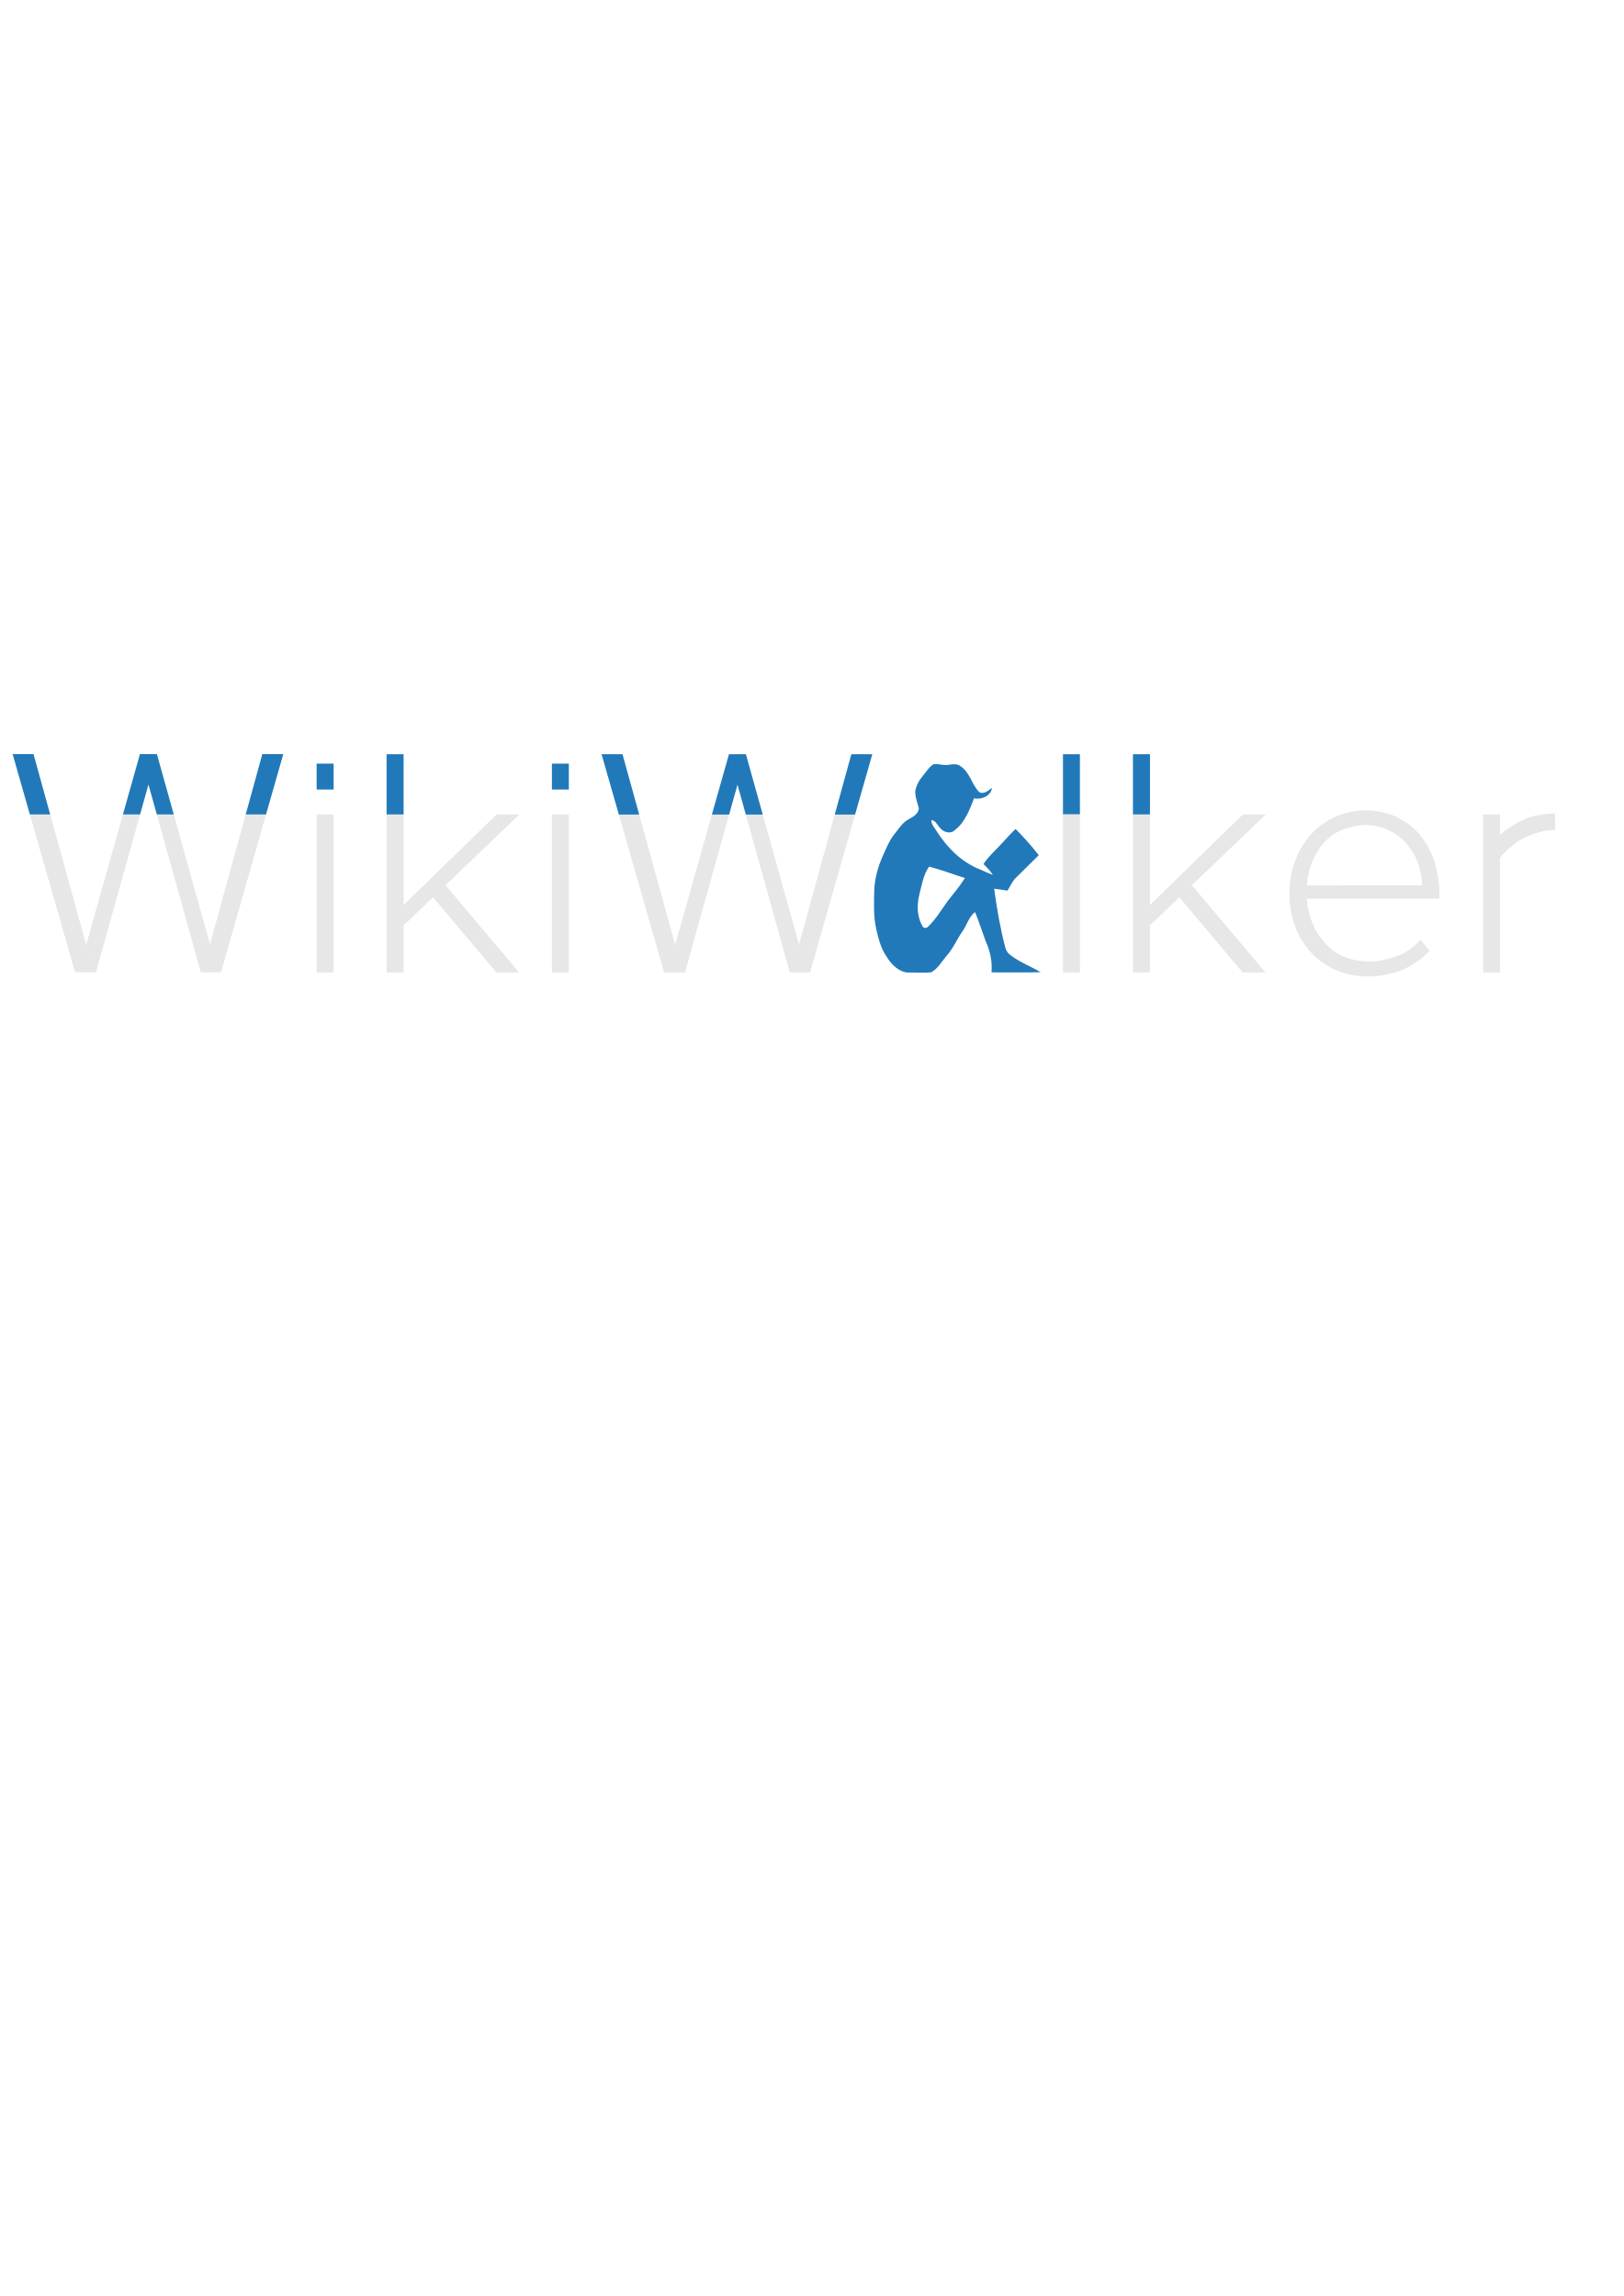
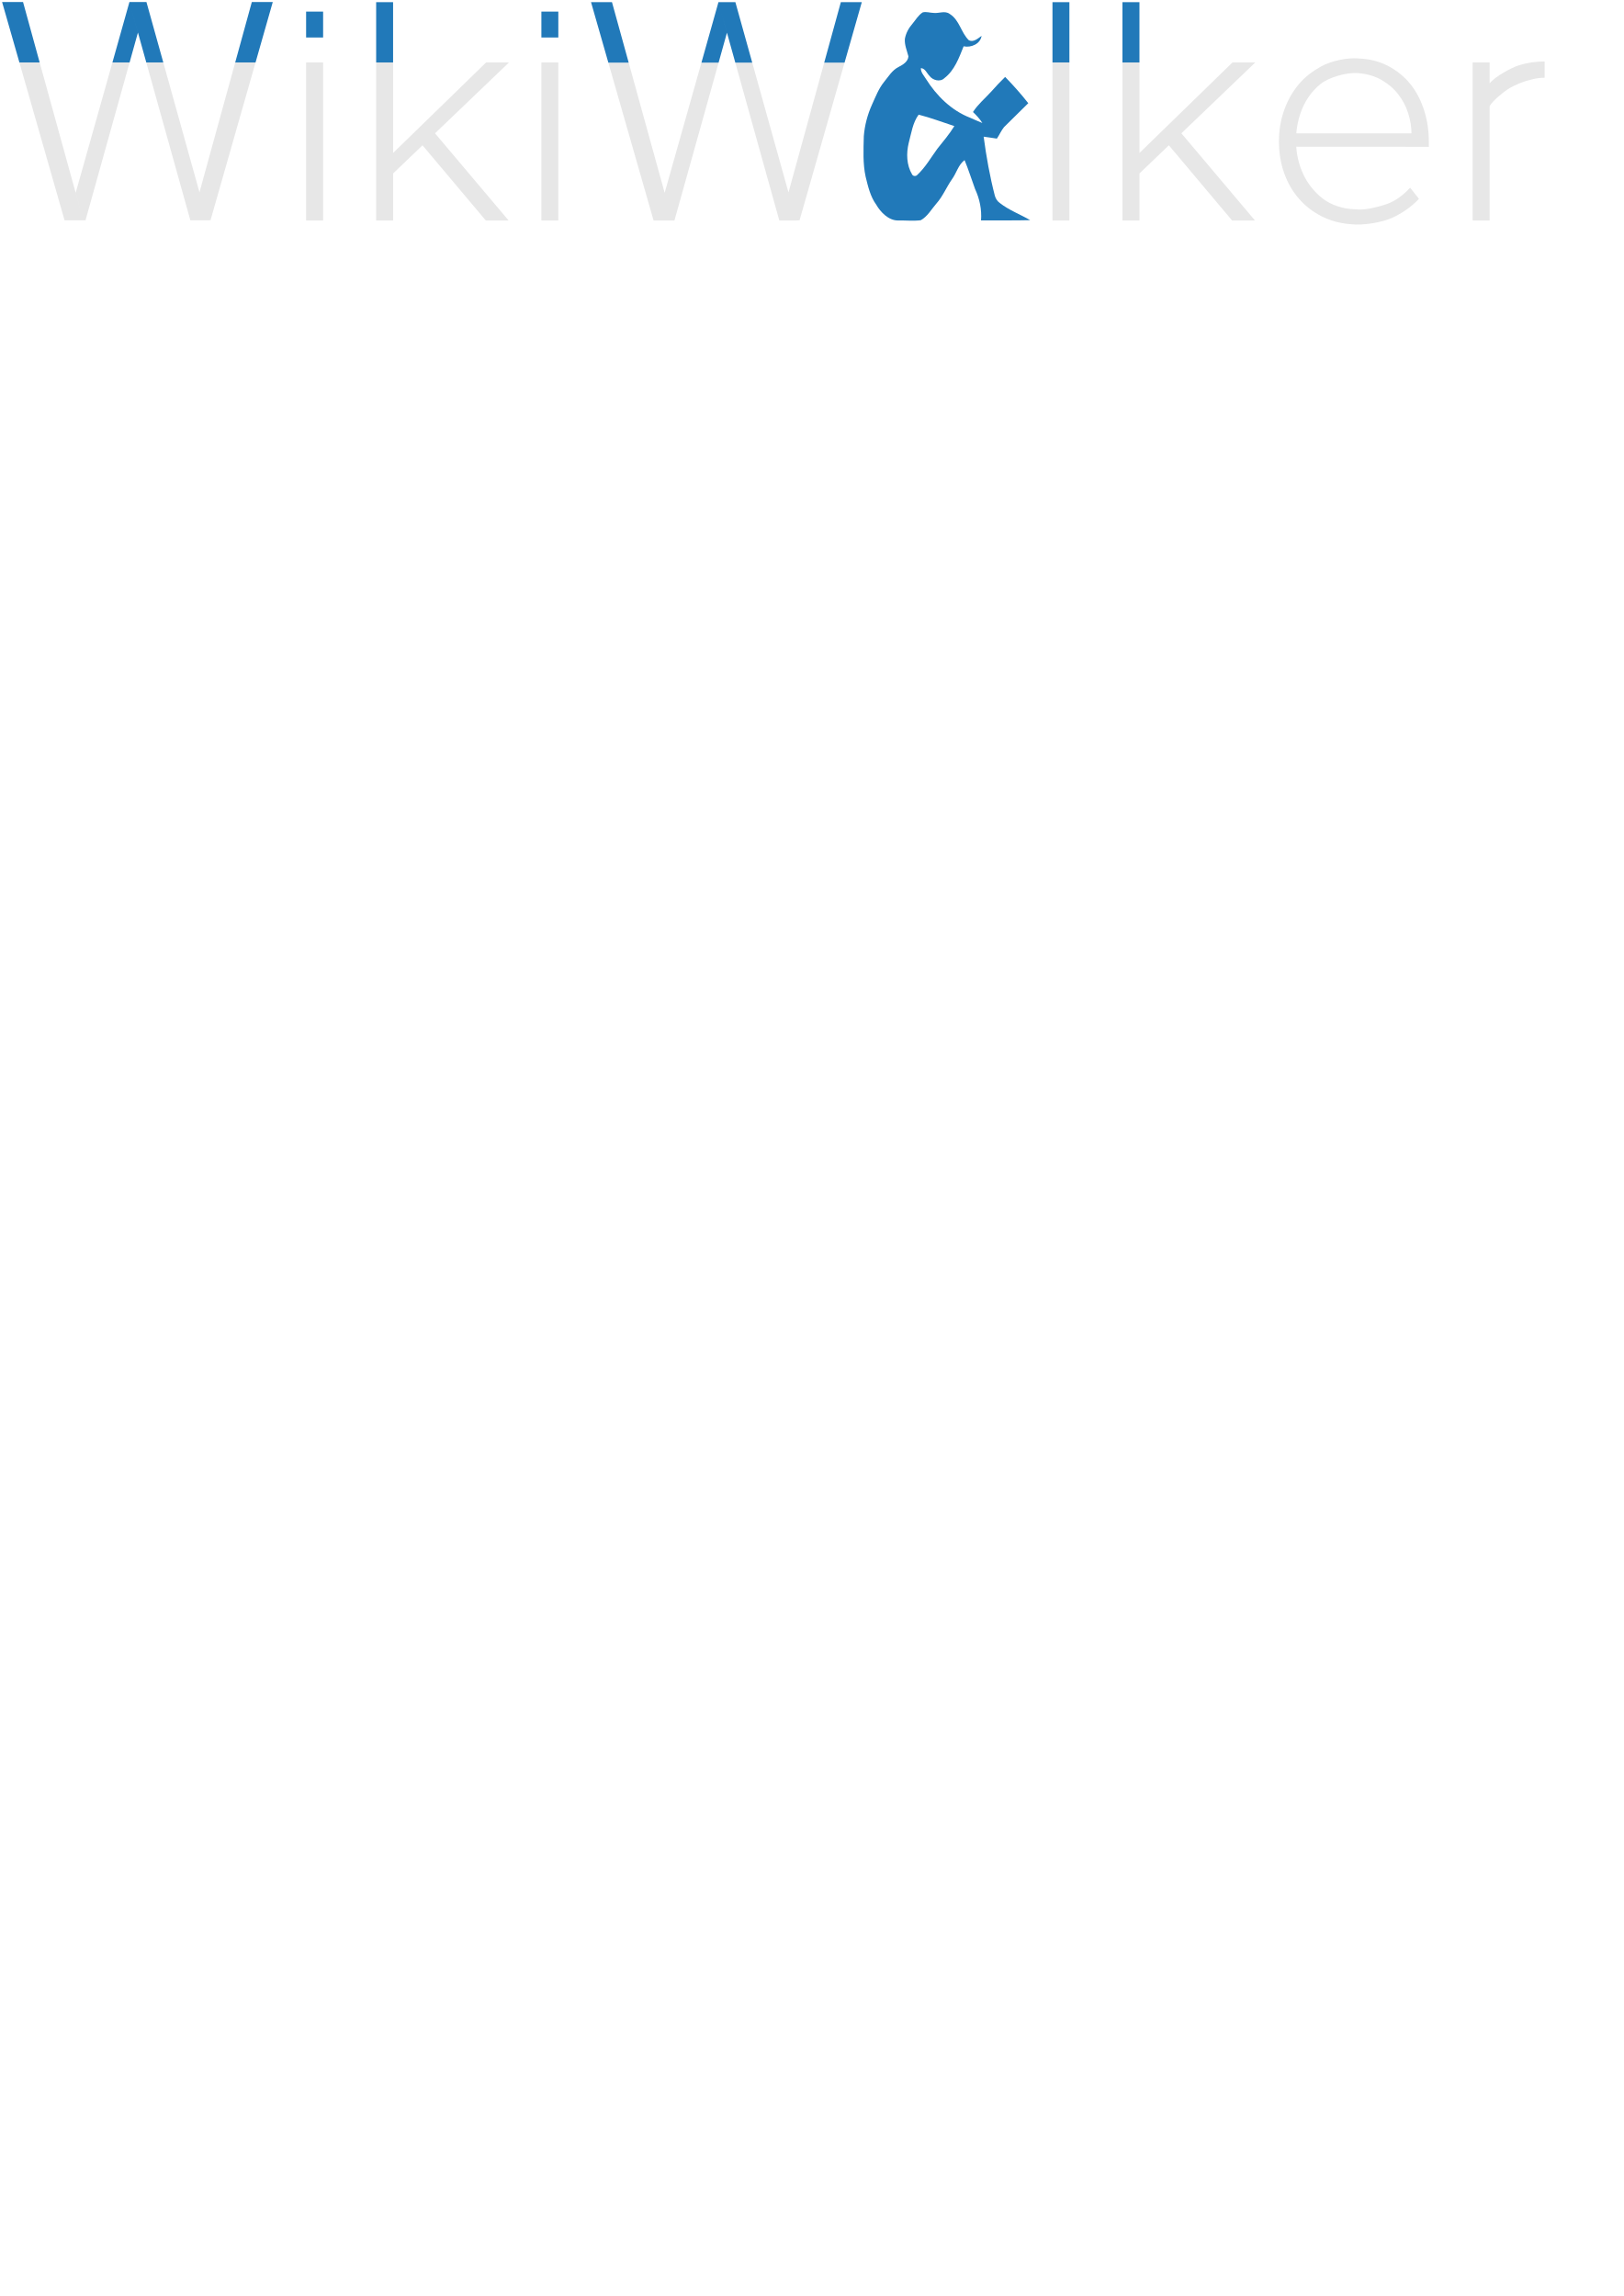
<svg xmlns="http://www.w3.org/2000/svg" xml:space="preserve" width="210mm" height="297mm" version="1.1" style="shape-rendering:geometricPrecision; text-rendering:geometricPrecision; image-rendering:optimizeQuality; fill-rule:evenodd; clip-rule:evenodd" viewBox="0 0 21000 29700">
  <defs>
    <style type="text/css">
   
    .fil2 {fill:#2179B9}
    .fil1 {fill:#2179B9;fill-rule:nonzero}
    .fil0 {fill:#E7E7E7;fill-rule:nonzero}
   
  </style>
  </defs>
  <g id="Слой_x0020_1">
-     <path id="R" class="fil0" d="M20113 10734c-52,0 -105,6 -160,19 -56,13 -112,31 -167,52 -55,23 -107,49 -155,80 -48,31 -211,163 -230,219l0 -298c71,-87 278,-202 381,-235 105,-32 215,-48 331,-48l0 211zm-712 -199l0 2044 -219 0 0 -2044 219 0z" />
-     <path id="E" class="fil0" d="M18488 12300c-102,108 -218,186 -345,244 -126,57 -369,104 -548,83l0 -197 110 8c88,5 249,-30 366,-70 117,-41 215,-119 303,-213l114 145zm-1811 -746c0,-143 23,-278 67,-403 46,-125 108,-236 189,-333 80,-96 179,-170 290,-231 132,-74 341,-115 477,-104l0 191c-153,-14 -386,58 -489,143 -102,85 -179,190 -232,314 -53,125 -79,259 -81,403 -1,144 24,279 75,405 51,125 128,233 231,325 102,92 233,147 391,166l0 197c-135,-11 -259,-46 -372,-105 -113,-58 -210,-134 -290,-227 -81,-93 -143,-202 -189,-327 -44,-126 -67,-264 -67,-414zm1714 -102c0,-83 -14,-170 -42,-258 -28,-89 -71,-171 -128,-245 -56,-74 -128,-135 -214,-186 -86,-50 -188,-80 -307,-89l0 -191c146,6 277,39 392,100 115,60 212,139 289,237 76,98 135,211 175,339 40,128 60,265 60,409l0 58 -1715 -1c-10,-46 -11,-125 1,-172l1489 -1z" />
-     <path class="fil0" d="M1812 10535l-571 2043 -28 -1 -98 -357 475 -1685 222 0zm1629 0l-582 2041c-25,1 -42,1 -42,1 -35,-120 -67,-242 -101,-362l462 -1680 263 0zm-1194 0l570 2042 -220 0 -569 -2042 219 0zm-1598 0l564 2042 -242 0 -585 -2042 263 0z" />
-     <path class="fil1" d="M386 10535l-223 -781 270 0 216 781 -263 0zm2792 0l215 -781 271 0 -223 781 -263 0zm-1150 0l-218 -781 219 0 218 781 -219 0zm-438 0l220 -781 110 395 -108 386 -222 0z" />
-     <path class="fil0" d="M9430 10537l-571 2043 -28 -1 -99 -357 475 -1685 223 0zm1629 0l-582 2041c-25,1 -42,1 -42,1 -35,-120 -67,-242 -101,-362l462 -1680 263 0zm-1194 0l570 2042 -220 0 -569 -2042 219 0zm-1598 0l564 2042 -242 0 -585 -2042 263 0z" />
-     <path class="fil1" d="M8004 10537l-224 -781 271 0 216 781 -263 0zm2792 0l215 -781 271 0 -223 781 -263 0zm-1150 0l-218 -781 219 0 218 781 -219 0zm-439 0l221 -781 110 395 -108 386 -223 0z" />
-     <polygon class="fil1" points="7357,10213 7138,10213 7138,9878 7357,9878 " />
-     <polygon class="fil0" points="7357,10535 7357,12579 7138,12579 7138,10535 " />
-     <polygon class="fil0" points="4315,10535 4315,12579 4095,12579 4095,10535 " />
-     <polygon class="fil1" points="4315,10213 4095,10213 4095,9878 4315,9878 " />
-     <path class="fil0" d="M5762 11451l952 1128 -295 0 -819 -973 162 -155zm661 -916l295 0 -1498 1436 0 -265 1203 -1171zm-1203 0l0 2044 -220 0 0 -2044 220 0z" />
-     <polygon class="fil1" points="5000,10535 5000,9756 5220,9756 5220,10535 " />
-     <path class="fil0" d="M15415 11451l952 1128 -296 0 -818 -973 162 -155zm660 -916l296 0 -1498 1436 0 -265 1202 -1171zm-1202 0l0 2044 -220 0 0 -2044 220 0z" />
-     <polygon class="fil1" points="14653,10535 14653,9756 14873,9756 14873,10535 " />
-     <polygon class="fil1" points="13748,10535 13748,9756 13967,9756 13967,10535 " />
-     <polygon class="fil0" points="13967,10535 13967,12579 13748,12579 13748,10535 " />
-     <path id="path3106" class="fil2" d="M12070 9888c45,-13 93,5 140,7 69,8 147,-34 209,14 127,78 146,241 248,339 60,31 117,-24 163,-56 -14,105 -137,155 -232,135 -59,148 -116,310 -249,411 -55,56 -151,27 -193,-31 -35,-35 -55,-95 -110,-99 -2,57 40,97 67,142 136,216 329,408 570,500 52,24 105,47 158,68 -33,-53 -76,-98 -121,-141 64,-101 156,-177 235,-265 59,-65 117,-129 180,-189 106,107 207,220 300,339 -103,105 -211,206 -314,311 -37,45 -59,100 -92,148 -57,-11 -114,-17 -171,-25 34,257 79,513 145,765 10,36 32,70 63,92 119,93 264,146 393,223 -211,6 -424,1 -635,2 11,-139 -18,-279 -77,-406 -46,-124 -85,-251 -136,-374 -82,62 -104,168 -163,249 -72,102 -119,221 -203,314 -61,71 -116,171 -201,216 -96,11 -199,0 -295,3 -121,-1 -225,-108 -281,-204 -76,-106 -106,-235 -136,-361 -38,-172 -28,-350 -24,-526 11,-141 48,-279 106,-409 46,-100 85,-205 155,-291 57,-70 105,-154 189,-195 55,-29 121,-69 126,-138 -18,-74 -51,-148 -46,-226 14,-73 51,-141 100,-197 42,-49 75,-110 132,-145zm-53 1322c157,41 308,99 462,148 -64,104 -144,198 -219,293 -85,116 -157,244 -264,342 -18,16 -51,14 -63,-9 -73,-121 -77,-273 -44,-408 34,-125 50,-258 128,-366z" />
+     <path id="R" class="fil0" d="M19977 1006c-52,0 -105,6 -160,20 -56,13 -112,30 -167,52 -55,23 -107,49 -155,80 -48,31 -211,162 -229,219l0 -299c70,-87 277,-202 381,-234 104,-33 214,-49 330,-49l0 211zm-711 -198l0 2044 -220 0 0 -2044 220 0z" />
+     <path id="E" class="fil0" d="M18352 2572c-102,108 -218,186 -345,245 -126,57 -369,104 -548,82l0 -196 110 7c89,6 249,-29 366,-70 117,-41 215,-118 303,-212l114 144zm-1811 -745c0,-144 23,-278 68,-403 45,-126 107,-237 188,-333 80,-97 179,-170 290,-232 132,-73 341,-115 478,-103l0 190c-154,-13 -387,58 -489,143 -103,85 -180,190 -233,315 -52,124 -79,259 -81,403 -1,144 24,279 75,404 51,126 128,234 231,325 102,92 233,148 391,167l0 196c-135,-11 -259,-46 -372,-104 -113,-59 -210,-134 -290,-228 -81,-93 -143,-201 -188,-327 -45,-125 -68,-263 -68,-413zm1714 -102c0,-84 -14,-170 -42,-259 -28,-89 -71,-171 -128,-244 -56,-74 -127,-135 -214,-186 -86,-50 -188,-81 -306,-90l0 -190c146,5 276,38 391,99 115,61 212,140 289,238 77,97 135,211 175,339 41,128 60,264 60,409l0 58 -1715 -1c-10,-47 -10,-126 1,-173l1489 0z" />
+     <path class="fil0" d="M1676 808l-570 2042 -29 0 -98 -357 475 -1685 222 0zm1629 0l-582 2040c-25,2 -42,2 -42,2 -35,-120 -67,-243 -101,-363l462 -1679 263 0zm-1193 0l569 2042 -219 0 -570 -2042 220 0zm-1599 0l564 2042 -242 0 -584 -2042 262 0z" />
+     <path class="fil1" d="M251 808l-224 -782 271 0 215 782 -262 0zm2791 0l215 -782 271 0 -223 782 -263 0zm-1150 0l-218 -782 220 0 218 782 -220 0zm-438 0l220 -782 110 395 -108 387 -222 0z" />
+     <path class="fil0" d="M9294 810l-571 2042 -28 0 -99 -357 476 -1685 222 0zm1629 0l-582 2040c-25,2 -42,2 -42,2 -35,-120 -67,-243 -101,-363l462 -1679 263 0zm-1194 0l570 2042 -220 0 -569 -2042 219 0zm-1598 0l564 2042 -242 0 -585 -2042 263 0z" />
+     <path class="fil1" d="M7868 810l-224 -782 271 0 216 782 -263 0zm2792 0l215 -782 271 0 -223 782 -263 0zm-1150 0l-218 -782 219 0 218 782 -219 0zm-438 0l220 -782 110 395 -108 387 -222 0z" />
+     <polygon class="fil1" points="7221,485 7002,485 7002,150 7221,150 " />
+     <polygon class="fil0" points="7221,808 7221,2852 7002,2852 7002,808 " />
+     <polygon class="fil0" points="4179,808 4179,2852 3959,2852 3959,808 " />
+     <polygon class="fil1" points="4179,485 3959,485 3959,150 4179,150 " />
+     <path class="fil0" d="M5626 1724l952 1128 -295 0 -819 -973 162 -155zm661 -916l296 0 -1499 1436 0 -265 1203 -1171zm-1203 0l0 2044 -219 0 0 -2044 219 0z" />
+     <polygon class="fil1" points="4865,808 4865,28 5084,28 5084,808 " />
+     <path class="fil0" d="M15279 1724l952 1128 -296 0 -818 -973 162 -155zm661 -916l295 0 -1498 1436 0 -265 1203 -1171zm-1203 0l0 2044 -220 0 0 -2044 220 0z" />
+     <polygon class="fil1" points="14517,808 14517,28 14737,28 14737,808 " />
+     <polygon class="fil1" points="13612,808 13612,28 13831,28 13831,808 " />
+     <polygon class="fil0" points="13831,808 13831,2852 13612,2852 13612,808 " />
+     <path id="path3106" class="fil2" d="M11934 160c46,-12 93,6 140,7 69,9 147,-34 210,14 126,78 145,242 247,340 60,30 117,-24 164,-57 -15,105 -138,156 -232,135 -60,149 -117,311 -249,412 -56,55 -152,27 -194,-31 -35,-36 -54,-95 -110,-99 -2,56 40,97 67,142 136,216 329,407 570,500 53,23 105,47 158,68 -33,-53 -76,-99 -121,-142 64,-100 157,-177 236,-264 58,-65 117,-129 180,-190 105,108 206,221 299,340 -103,105 -211,205 -314,310 -37,46 -59,100 -92,148 -56,-10 -114,-16 -171,-25 34,258 80,514 145,765 11,37 32,70 63,92 119,94 264,147 394,223 -212,6 -424,1 -636,3 11,-140 -18,-279 -77,-406 -46,-124 -85,-252 -136,-374 -82,62 -104,168 -163,248 -72,103 -118,221 -202,315 -62,71 -117,170 -202,215 -96,12 -198,1 -295,3 -121,0 -225,-108 -280,-204 -77,-106 -106,-235 -137,-360 -38,-173 -28,-351 -24,-526 11,-141 48,-280 106,-409 46,-100 85,-205 155,-292 57,-69 105,-153 189,-195 55,-28 122,-68 127,-137 -19,-74 -52,-148 -46,-226 13,-74 50,-141 99,-197 42,-50 75,-110 132,-146zm-53 1323c157,40 308,98 462,148 -64,104 -143,197 -219,292 -85,117 -157,244 -264,343 -17,16 -51,14 -63,-9 -73,-122 -77,-273 -44,-409 34,-124 50,-258 128,-365z" />
  </g>
</svg>
